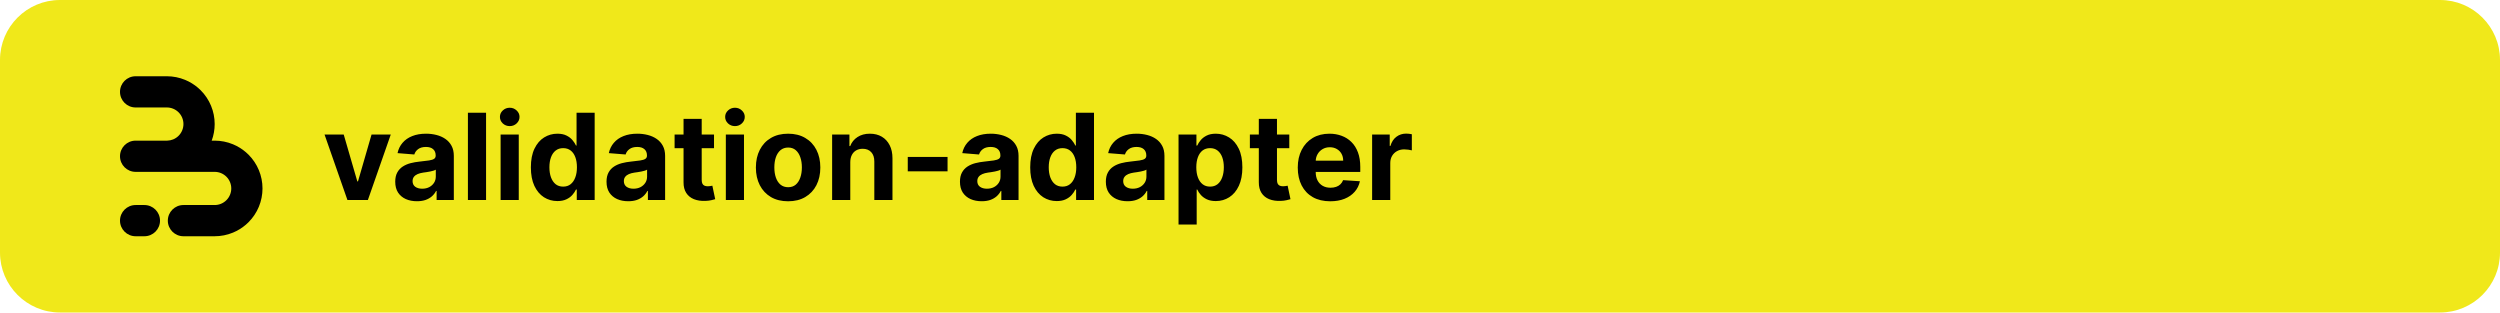
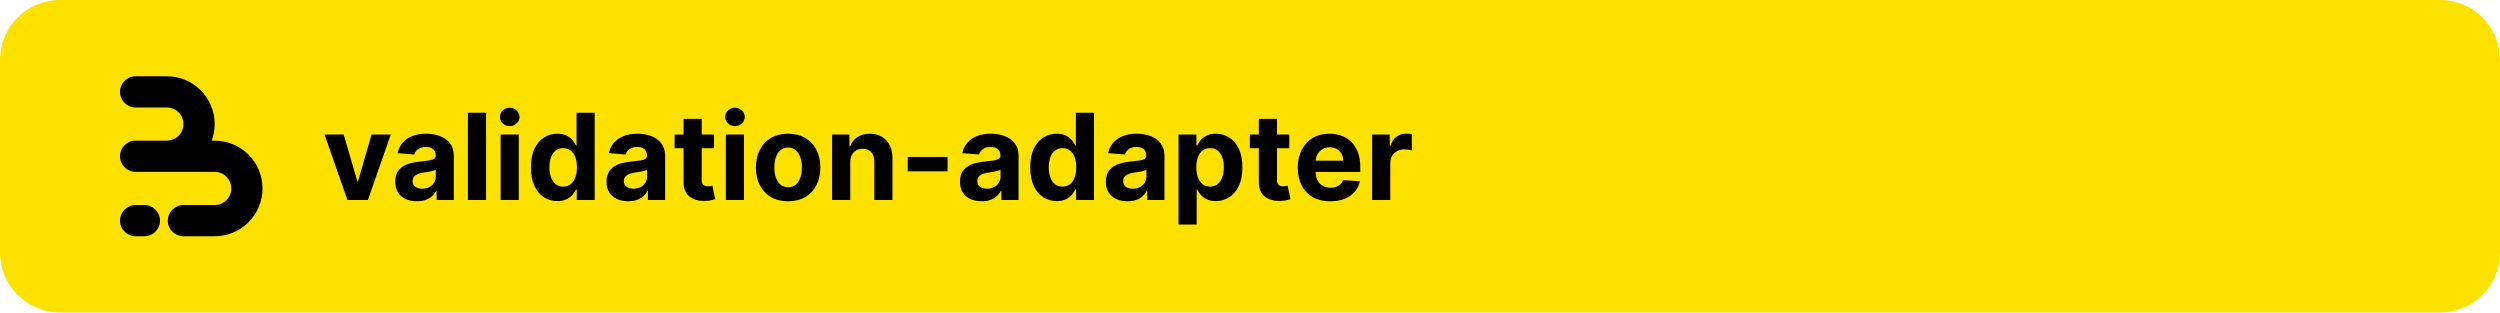
<svg xmlns="http://www.w3.org/2000/svg" width="2000" height="250" viewBox="0 0 2000 250" fill="none">
-   <rect width="2000" height="250" rx="48" fill="#F0E81A" />
+   <rect width="2000" height="250" rx="48" fill="#FDE200" />
  <path d="M148.121 63.911C151.892 65.473 155.384 67.625 158.466 70.282C159.177 70.895 159.867 71.535 160.534 72.201C164.086 75.753 166.905 79.969 168.827 84.609C170.75 89.249 171.74 94.222 171.74 99.244C171.74 103.776 170.934 108.269 169.363 112.512H171.74C176.764 112.512 181.739 113.501 186.381 115.423C190.153 116.985 193.644 119.137 196.726 121.794C197.438 122.407 198.127 123.047 198.794 123.714C202.347 127.265 205.165 131.481 207.088 136.121C209.01 140.761 210 145.734 210 150.756C210 155.778 209.01 160.751 207.088 165.391C205.165 170.031 202.347 174.247 198.794 177.799C198.127 178.465 197.438 179.105 196.726 179.718C193.644 182.375 190.152 184.527 186.381 186.089C181.739 188.011 176.764 189 171.74 189H146.753C139.854 189 134.26 183.409 134.26 176.512C134.26 169.615 139.854 164.024 146.753 164.024H171.74L171.74 164.028C173.483 164.028 175.21 163.684 176.821 163.017C178.431 162.35 179.895 161.373 181.128 160.14C182.361 158.908 183.339 157.445 184.006 155.835C184.673 154.225 185.017 152.499 185.017 150.756C185.017 149.013 184.673 147.288 184.006 145.677C183.339 144.067 182.361 142.604 181.128 141.372C179.895 140.139 178.432 139.162 176.821 138.495C175.21 137.828 173.483 137.485 171.74 137.485V137.488H108.493C101.593 137.488 96 131.897 96 125C96 118.103 101.593 112.512 108.493 112.512H133.767C135.413 112.477 137.038 112.135 138.56 111.505C140.171 110.838 141.635 109.861 142.868 108.628C144.101 107.396 145.079 105.933 145.746 104.323C146.413 102.713 146.757 100.987 146.757 99.244C146.757 97.501 146.413 95.775 145.746 94.165C145.079 92.555 144.101 91.092 142.868 89.86C141.635 88.627 140.171 87.65 138.56 86.983C136.95 86.316 135.223 85.972 133.479 85.972V85.976H108.493C101.593 85.976 96 80.385 96 73.488C96 66.591 101.593 61 108.493 61H133.479C138.504 61 143.479 61.989 148.121 63.911Z" fill="black" />
  <path d="M96 176.512C96 169.615 101.593 164.024 108.493 164.024H115.521C122.42 164.024 128.014 169.615 128.014 176.512C128.014 183.409 122.42 189 115.521 189H108.493C101.593 189 96 183.409 96 176.512Z" fill="black" />
  <path d="M312.614 107.636L294.307 160H277.943L259.636 107.636H274.977L285.852 145.102H286.398L297.239 107.636H312.614ZM333.571 160.989C330.23 160.989 327.253 160.409 324.639 159.25C322.026 158.068 319.957 156.33 318.435 154.034C316.935 151.716 316.185 148.83 316.185 145.375C316.185 142.466 316.719 140.023 317.787 138.045C318.855 136.068 320.31 134.477 322.151 133.273C323.991 132.068 326.082 131.159 328.423 130.545C330.787 129.932 333.264 129.5 335.855 129.25C338.901 128.932 341.355 128.636 343.219 128.364C345.082 128.068 346.435 127.636 347.276 127.068C348.116 126.5 348.537 125.659 348.537 124.545V124.341C348.537 122.182 347.855 120.511 346.491 119.33C345.151 118.148 343.241 117.557 340.764 117.557C338.151 117.557 336.071 118.136 334.526 119.295C332.98 120.432 331.957 121.864 331.457 123.591L318.026 122.5C318.707 119.318 320.048 116.568 322.048 114.25C324.048 111.909 326.628 110.114 329.787 108.864C332.969 107.591 336.651 106.955 340.832 106.955C343.741 106.955 346.526 107.295 349.185 107.977C351.866 108.659 354.241 109.716 356.31 111.148C358.401 112.58 360.048 114.42 361.253 116.67C362.457 118.898 363.06 121.568 363.06 124.682V160H349.287V152.739H348.878C348.037 154.375 346.912 155.818 345.503 157.068C344.094 158.295 342.401 159.261 340.423 159.966C338.446 160.648 336.162 160.989 333.571 160.989ZM337.73 150.966C339.866 150.966 341.753 150.545 343.389 149.705C345.026 148.841 346.31 147.682 347.241 146.227C348.173 144.773 348.639 143.125 348.639 141.284V135.727C348.185 136.023 347.56 136.295 346.764 136.545C345.991 136.773 345.116 136.989 344.139 137.193C343.162 137.375 342.185 137.545 341.207 137.705C340.23 137.841 339.344 137.966 338.548 138.08C336.844 138.33 335.355 138.727 334.082 139.273C332.81 139.818 331.821 140.557 331.116 141.489C330.412 142.398 330.06 143.534 330.06 144.898C330.06 146.875 330.776 148.386 332.207 149.432C333.662 150.455 335.503 150.966 337.73 150.966ZM388.849 90.182V160H374.327V90.182H388.849ZM400.483 160V107.636H415.006V160H400.483ZM407.778 100.886C405.619 100.886 403.767 100.17 402.222 98.739C400.699 97.284 399.938 95.546 399.938 93.523C399.938 91.523 400.699 89.807 402.222 88.375C403.767 86.921 405.619 86.193 407.778 86.193C409.938 86.193 411.778 86.921 413.301 88.375C414.847 89.807 415.619 91.523 415.619 93.523C415.619 95.546 414.847 97.284 413.301 98.739C411.778 100.17 409.938 100.886 407.778 100.886ZM445.935 160.852C441.957 160.852 438.355 159.83 435.128 157.784C431.923 155.716 429.378 152.682 427.491 148.682C425.628 144.659 424.696 139.727 424.696 133.886C424.696 127.886 425.662 122.898 427.594 118.92C429.526 114.92 432.094 111.932 435.298 109.955C438.526 107.955 442.06 106.955 445.901 106.955C448.832 106.955 451.276 107.455 453.23 108.455C455.207 109.432 456.798 110.659 458.003 112.136C459.23 113.591 460.162 115.023 460.798 116.432H461.241V90.182H475.73V160H461.412V151.614H460.798C460.116 153.068 459.151 154.511 457.901 155.943C456.673 157.352 455.071 158.523 453.094 159.455C451.139 160.386 448.753 160.852 445.935 160.852ZM450.537 149.295C452.878 149.295 454.855 148.659 456.469 147.386C458.105 146.091 459.355 144.284 460.219 141.966C461.105 139.648 461.548 136.932 461.548 133.818C461.548 130.705 461.116 128 460.253 125.705C459.389 123.409 458.139 121.636 456.503 120.386C454.866 119.136 452.878 118.511 450.537 118.511C448.151 118.511 446.139 119.159 444.503 120.455C442.866 121.75 441.628 123.545 440.787 125.841C439.946 128.136 439.526 130.795 439.526 133.818C439.526 136.864 439.946 139.557 440.787 141.898C441.651 144.216 442.889 146.034 444.503 147.352C446.139 148.648 448.151 149.295 450.537 149.295ZM502.602 160.989C499.261 160.989 496.284 160.409 493.67 159.25C491.057 158.068 488.989 156.33 487.466 154.034C485.966 151.716 485.216 148.83 485.216 145.375C485.216 142.466 485.75 140.023 486.818 138.045C487.886 136.068 489.341 134.477 491.182 133.273C493.023 132.068 495.114 131.159 497.455 130.545C499.818 129.932 502.295 129.5 504.886 129.25C507.932 128.932 510.386 128.636 512.25 128.364C514.114 128.068 515.466 127.636 516.307 127.068C517.148 126.5 517.568 125.659 517.568 124.545V124.341C517.568 122.182 516.886 120.511 515.523 119.33C514.182 118.148 512.273 117.557 509.795 117.557C507.182 117.557 505.102 118.136 503.557 119.295C502.011 120.432 500.989 121.864 500.489 123.591L487.057 122.5C487.739 119.318 489.08 116.568 491.08 114.25C493.08 111.909 495.659 110.114 498.818 108.864C502 107.591 505.682 106.955 509.864 106.955C512.773 106.955 515.557 107.295 518.216 107.977C520.898 108.659 523.273 109.716 525.341 111.148C527.432 112.58 529.08 114.42 530.284 116.67C531.489 118.898 532.091 121.568 532.091 124.682V160H518.318V152.739H517.909C517.068 154.375 515.943 155.818 514.534 157.068C513.125 158.295 511.432 159.261 509.455 159.966C507.477 160.648 505.193 160.989 502.602 160.989ZM506.761 150.966C508.898 150.966 510.784 150.545 512.42 149.705C514.057 148.841 515.341 147.682 516.273 146.227C517.205 144.773 517.67 143.125 517.67 141.284V135.727C517.216 136.023 516.591 136.295 515.795 136.545C515.023 136.773 514.148 136.989 513.17 137.193C512.193 137.375 511.216 137.545 510.239 137.705C509.261 137.841 508.375 137.966 507.58 138.08C505.875 138.33 504.386 138.727 503.114 139.273C501.841 139.818 500.852 140.557 500.148 141.489C499.443 142.398 499.091 143.534 499.091 144.898C499.091 146.875 499.807 148.386 501.239 149.432C502.693 150.455 504.534 150.966 506.761 150.966ZM571.21 107.636V118.545H539.676V107.636H571.21ZM546.835 95.091H561.358V143.909C561.358 145.25 561.563 146.295 561.972 147.045C562.381 147.773 562.949 148.284 563.676 148.58C564.426 148.875 565.29 149.023 566.267 149.023C566.949 149.023 567.631 148.966 568.312 148.852C568.994 148.716 569.517 148.614 569.881 148.545L572.165 159.352C571.438 159.58 570.415 159.841 569.097 160.136C567.778 160.455 566.176 160.648 564.29 160.716C560.79 160.852 557.722 160.386 555.085 159.318C552.472 158.25 550.438 156.591 548.983 154.341C547.528 152.091 546.813 149.25 546.835 145.818V95.091ZM580.67 160V107.636H595.193V160H580.67ZM587.966 100.886C585.807 100.886 583.955 100.17 582.409 98.739C580.886 97.284 580.125 95.546 580.125 93.523C580.125 91.523 580.886 89.807 582.409 88.375C583.955 86.921 585.807 86.193 587.966 86.193C590.125 86.193 591.966 86.921 593.489 88.375C595.034 89.807 595.807 91.523 595.807 93.523C595.807 95.546 595.034 97.284 593.489 98.739C591.966 100.17 590.125 100.886 587.966 100.886ZM630.486 161.023C625.19 161.023 620.611 159.898 616.747 157.648C612.906 155.375 609.94 152.216 607.849 148.17C605.759 144.102 604.713 139.386 604.713 134.023C604.713 128.614 605.759 123.886 607.849 119.841C609.94 115.773 612.906 112.614 616.747 110.364C620.611 108.091 625.19 106.955 630.486 106.955C635.781 106.955 640.349 108.091 644.19 110.364C648.054 112.614 651.031 115.773 653.122 119.841C655.213 123.886 656.259 128.614 656.259 134.023C656.259 139.386 655.213 144.102 653.122 148.17C651.031 152.216 648.054 155.375 644.19 157.648C640.349 159.898 635.781 161.023 630.486 161.023ZM630.554 149.773C632.963 149.773 634.974 149.091 636.588 147.727C638.202 146.341 639.418 144.455 640.236 142.068C641.077 139.682 641.497 136.966 641.497 133.92C641.497 130.875 641.077 128.159 640.236 125.773C639.418 123.386 638.202 121.5 636.588 120.114C634.974 118.727 632.963 118.034 630.554 118.034C628.122 118.034 626.077 118.727 624.418 120.114C622.781 121.5 621.543 123.386 620.702 125.773C619.884 128.159 619.474 130.875 619.474 133.92C619.474 136.966 619.884 139.682 620.702 142.068C621.543 144.455 622.781 146.341 624.418 147.727C626.077 149.091 628.122 149.773 630.554 149.773ZM680.224 129.727V160H665.702V107.636H679.543V116.875H680.156C681.315 113.83 683.259 111.42 685.986 109.648C688.713 107.852 692.02 106.955 695.906 106.955C699.543 106.955 702.713 107.75 705.418 109.341C708.122 110.932 710.224 113.205 711.724 116.159C713.224 119.091 713.974 122.591 713.974 126.659V160H699.452V129.25C699.474 126.045 698.656 123.545 696.997 121.75C695.338 119.932 693.054 119.023 690.145 119.023C688.19 119.023 686.463 119.443 684.963 120.284C683.486 121.125 682.327 122.352 681.486 123.966C680.668 125.557 680.247 127.477 680.224 129.727ZM758.045 125.568V137.091H726.205V125.568H758.045ZM785.352 160.989C782.011 160.989 779.034 160.409 776.42 159.25C773.807 158.068 771.739 156.33 770.216 154.034C768.716 151.716 767.966 148.83 767.966 145.375C767.966 142.466 768.5 140.023 769.568 138.045C770.636 136.068 772.091 134.477 773.932 133.273C775.773 132.068 777.864 131.159 780.205 130.545C782.568 129.932 785.045 129.5 787.636 129.25C790.682 128.932 793.136 128.636 795 128.364C796.864 128.068 798.216 127.636 799.057 127.068C799.898 126.5 800.318 125.659 800.318 124.545V124.341C800.318 122.182 799.636 120.511 798.273 119.33C796.932 118.148 795.023 117.557 792.545 117.557C789.932 117.557 787.852 118.136 786.307 119.295C784.761 120.432 783.739 121.864 783.239 123.591L769.807 122.5C770.489 119.318 771.83 116.568 773.83 114.25C775.83 111.909 778.409 110.114 781.568 108.864C784.75 107.591 788.432 106.955 792.614 106.955C795.523 106.955 798.307 107.295 800.966 107.977C803.648 108.659 806.023 109.716 808.091 111.148C810.182 112.58 811.83 114.42 813.034 116.67C814.239 118.898 814.841 121.568 814.841 124.682V160H801.068V152.739H800.659C799.818 154.375 798.693 155.818 797.284 157.068C795.875 158.295 794.182 159.261 792.205 159.966C790.227 160.648 787.943 160.989 785.352 160.989ZM789.511 150.966C791.648 150.966 793.534 150.545 795.17 149.705C796.807 148.841 798.091 147.682 799.023 146.227C799.955 144.773 800.42 143.125 800.42 141.284V135.727C799.966 136.023 799.341 136.295 798.545 136.545C797.773 136.773 796.898 136.989 795.92 137.193C794.943 137.375 793.966 137.545 792.989 137.705C792.011 137.841 791.125 137.966 790.33 138.08C788.625 138.33 787.136 138.727 785.864 139.273C784.591 139.818 783.602 140.557 782.898 141.489C782.193 142.398 781.841 143.534 781.841 144.898C781.841 146.875 782.557 148.386 783.989 149.432C785.443 150.455 787.284 150.966 789.511 150.966ZM845.403 160.852C841.426 160.852 837.824 159.83 834.597 157.784C831.392 155.716 828.847 152.682 826.96 148.682C825.097 144.659 824.165 139.727 824.165 133.886C824.165 127.886 825.131 122.898 827.062 118.92C828.994 114.92 831.563 111.932 834.767 109.955C837.994 107.955 841.528 106.955 845.369 106.955C848.301 106.955 850.744 107.455 852.699 108.455C854.676 109.432 856.267 110.659 857.472 112.136C858.699 113.591 859.631 115.023 860.267 116.432H860.71V90.182H875.199V160H860.881V151.614H860.267C859.585 153.068 858.619 154.511 857.369 155.943C856.142 157.352 854.54 158.523 852.562 159.455C850.608 160.386 848.222 160.852 845.403 160.852ZM850.006 149.295C852.347 149.295 854.324 148.659 855.938 147.386C857.574 146.091 858.824 144.284 859.688 141.966C860.574 139.648 861.017 136.932 861.017 133.818C861.017 130.705 860.585 128 859.722 125.705C858.858 123.409 857.608 121.636 855.972 120.386C854.335 119.136 852.347 118.511 850.006 118.511C847.619 118.511 845.608 119.159 843.972 120.455C842.335 121.75 841.097 123.545 840.256 125.841C839.415 128.136 838.994 130.795 838.994 133.818C838.994 136.864 839.415 139.557 840.256 141.898C841.119 144.216 842.358 146.034 843.972 147.352C845.608 148.648 847.619 149.295 850.006 149.295ZM902.071 160.989C898.73 160.989 895.753 160.409 893.139 159.25C890.526 158.068 888.457 156.33 886.935 154.034C885.435 151.716 884.685 148.83 884.685 145.375C884.685 142.466 885.219 140.023 886.287 138.045C887.355 136.068 888.81 134.477 890.651 133.273C892.491 132.068 894.582 131.159 896.923 130.545C899.287 129.932 901.764 129.5 904.355 129.25C907.401 128.932 909.855 128.636 911.719 128.364C913.582 128.068 914.935 127.636 915.776 127.068C916.616 126.5 917.037 125.659 917.037 124.545V124.341C917.037 122.182 916.355 120.511 914.991 119.33C913.651 118.148 911.741 117.557 909.264 117.557C906.651 117.557 904.571 118.136 903.026 119.295C901.48 120.432 900.457 121.864 899.957 123.591L886.526 122.5C887.207 119.318 888.548 116.568 890.548 114.25C892.548 111.909 895.128 110.114 898.287 108.864C901.469 107.591 905.151 106.955 909.332 106.955C912.241 106.955 915.026 107.295 917.685 107.977C920.366 108.659 922.741 109.716 924.81 111.148C926.901 112.58 928.548 114.42 929.753 116.67C930.957 118.898 931.56 121.568 931.56 124.682V160H917.787V152.739H917.378C916.537 154.375 915.412 155.818 914.003 157.068C912.594 158.295 910.901 159.261 908.923 159.966C906.946 160.648 904.662 160.989 902.071 160.989ZM906.23 150.966C908.366 150.966 910.253 150.545 911.889 149.705C913.526 148.841 914.81 147.682 915.741 146.227C916.673 144.773 917.139 143.125 917.139 141.284V135.727C916.685 136.023 916.06 136.295 915.264 136.545C914.491 136.773 913.616 136.989 912.639 137.193C911.662 137.375 910.685 137.545 909.707 137.705C908.73 137.841 907.844 137.966 907.048 138.08C905.344 138.33 903.855 138.727 902.582 139.273C901.31 139.818 900.321 140.557 899.616 141.489C898.912 142.398 898.56 143.534 898.56 144.898C898.56 146.875 899.276 148.386 900.707 149.432C902.162 150.455 904.003 150.966 906.23 150.966ZM942.827 179.636V107.636H957.145V116.432H957.793C958.429 115.023 959.349 113.591 960.554 112.136C961.781 110.659 963.372 109.432 965.327 108.455C967.304 107.455 969.759 106.955 972.69 106.955C976.509 106.955 980.031 107.955 983.259 109.955C986.486 111.932 989.065 114.92 990.997 118.92C992.929 122.898 993.895 127.886 993.895 133.886C993.895 139.727 992.952 144.659 991.065 148.682C989.202 152.682 986.656 155.716 983.429 157.784C980.224 159.83 976.634 160.852 972.656 160.852C969.838 160.852 967.44 160.386 965.463 159.455C963.509 158.523 961.906 157.352 960.656 155.943C959.406 154.511 958.452 153.068 957.793 151.614H957.349V179.636H942.827ZM957.043 133.818C957.043 136.932 957.474 139.648 958.338 141.966C959.202 144.284 960.452 146.091 962.088 147.386C963.724 148.659 965.713 149.295 968.054 149.295C970.418 149.295 972.418 148.648 974.054 147.352C975.69 146.034 976.929 144.216 977.77 141.898C978.634 139.557 979.065 136.864 979.065 133.818C979.065 130.795 978.645 128.136 977.804 125.841C976.963 123.545 975.724 121.75 974.088 120.455C972.452 119.159 970.44 118.511 968.054 118.511C965.69 118.511 963.69 119.136 962.054 120.386C960.44 121.636 959.202 123.409 958.338 125.705C957.474 128 957.043 130.705 957.043 133.818ZM1031.43 107.636V118.545H999.895V107.636H1031.43ZM1007.05 95.091H1021.58V143.909C1021.58 145.25 1021.78 146.295 1022.19 147.045C1022.6 147.773 1023.17 148.284 1023.89 148.58C1024.64 148.875 1025.51 149.023 1026.49 149.023C1027.17 149.023 1027.85 148.966 1028.53 148.852C1029.21 148.716 1029.74 148.614 1030.1 148.545L1032.38 159.352C1031.66 159.58 1030.63 159.841 1029.32 160.136C1028 160.455 1026.39 160.648 1024.51 160.716C1021.01 160.852 1017.94 160.386 1015.3 159.318C1012.69 158.25 1010.66 156.591 1009.2 154.341C1007.75 152.091 1007.03 149.25 1007.05 145.818V95.091ZM1064.19 161.023C1058.8 161.023 1054.17 159.932 1050.28 157.75C1046.42 155.545 1043.44 152.432 1041.35 148.409C1039.26 144.364 1038.21 139.58 1038.21 134.057C1038.21 128.67 1039.26 123.943 1041.35 119.875C1043.44 115.807 1046.38 112.636 1050.18 110.364C1054 108.091 1058.47 106.955 1063.61 106.955C1067.07 106.955 1070.28 107.511 1073.26 108.625C1076.26 109.716 1078.87 111.364 1081.1 113.568C1083.35 115.773 1085.1 118.545 1086.35 121.886C1087.6 125.205 1088.22 129.091 1088.22 133.545V137.534H1044.01V128.534H1074.55C1074.55 126.443 1074.1 124.591 1073.19 122.977C1072.28 121.364 1071.02 120.102 1069.41 119.193C1067.82 118.261 1065.96 117.795 1063.85 117.795C1061.64 117.795 1059.69 118.307 1057.99 119.33C1056.3 120.33 1054.99 121.682 1054.03 123.386C1053.08 125.068 1052.59 126.943 1052.57 129.011V137.568C1052.57 140.159 1053.04 142.398 1054 144.284C1054.97 146.17 1056.35 147.625 1058.12 148.648C1059.89 149.67 1062 150.182 1064.43 150.182C1066.04 150.182 1067.52 149.955 1068.86 149.5C1070.2 149.045 1071.35 148.364 1072.3 147.455C1073.26 146.545 1073.99 145.432 1074.49 144.114L1087.92 145C1087.24 148.227 1085.84 151.045 1083.72 153.455C1081.63 155.841 1078.93 157.705 1075.61 159.045C1072.32 160.364 1068.51 161.023 1064.19 161.023ZM1097.7 160V107.636H1111.78V116.773H1112.33C1113.28 113.523 1114.88 111.068 1117.13 109.409C1119.38 107.727 1121.97 106.886 1124.91 106.886C1125.63 106.886 1126.42 106.932 1127.26 107.023C1128.1 107.114 1128.84 107.239 1129.47 107.398V120.284C1128.79 120.08 1127.85 119.898 1126.64 119.739C1125.44 119.58 1124.34 119.5 1123.34 119.5C1121.2 119.5 1119.29 119.966 1117.61 120.898C1115.95 121.807 1114.63 123.08 1113.66 124.716C1112.7 126.352 1112.22 128.239 1112.22 130.375V160H1097.7Z" fill="black" />
</svg>
